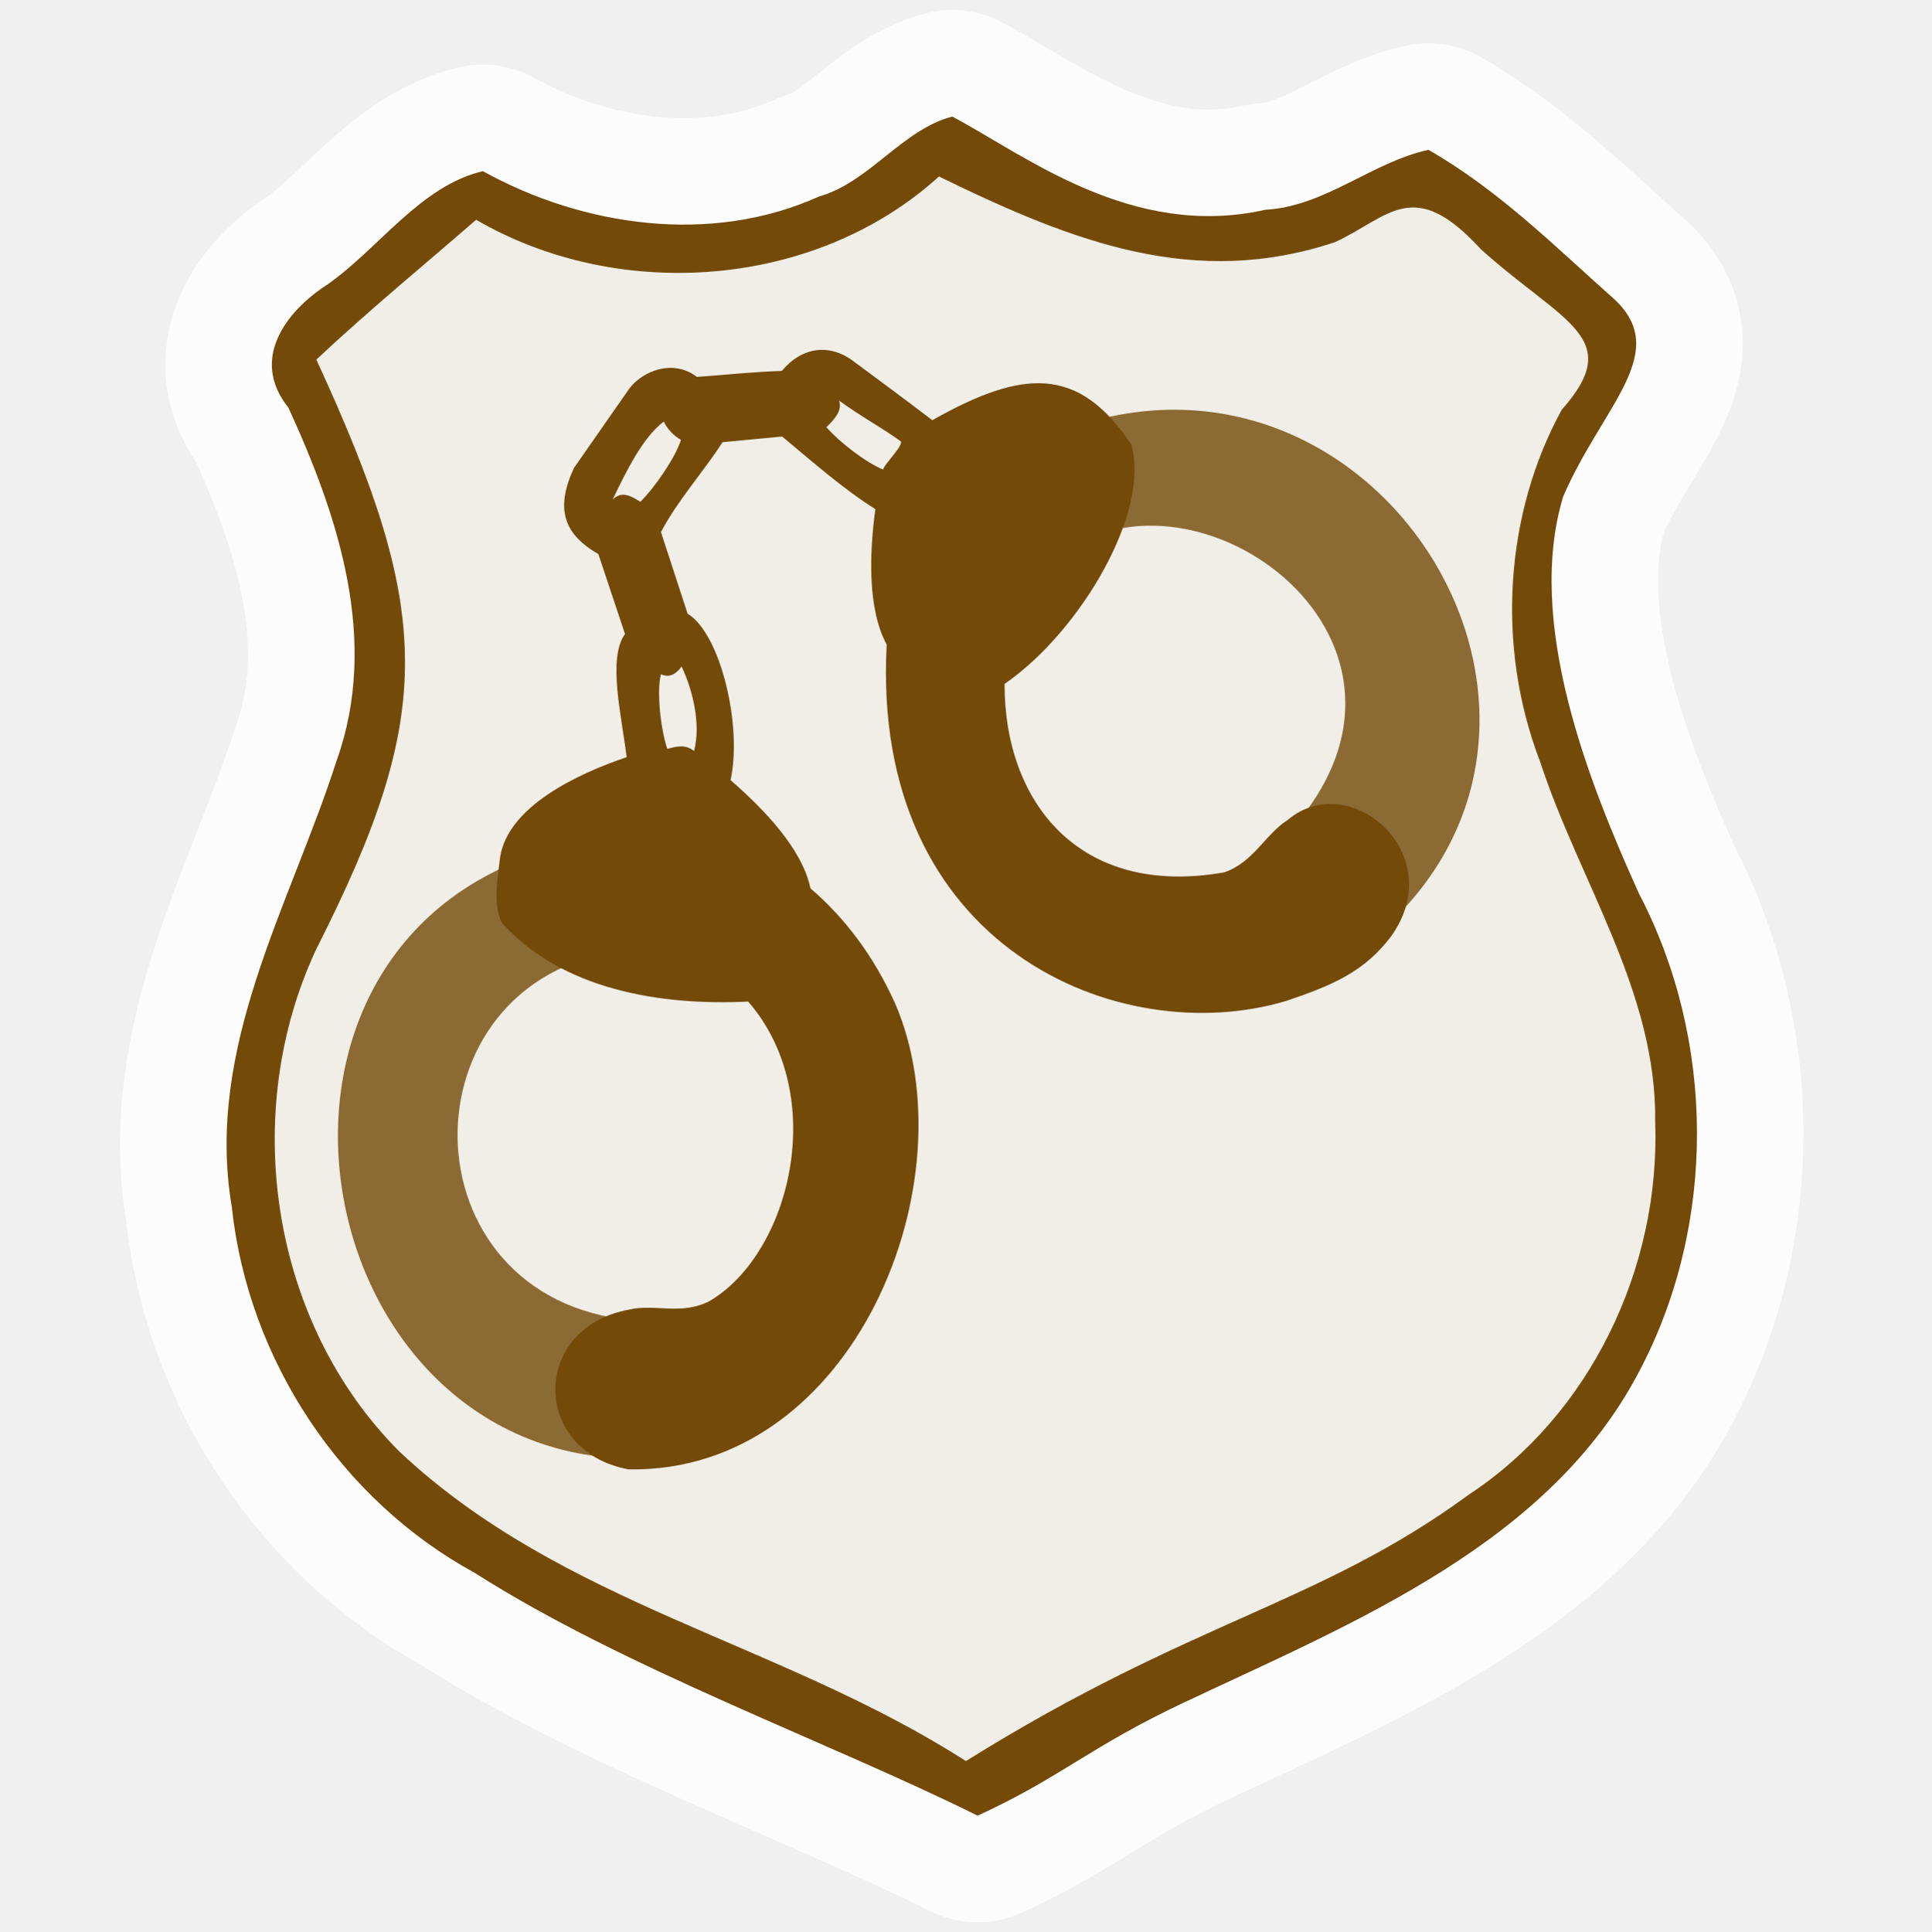
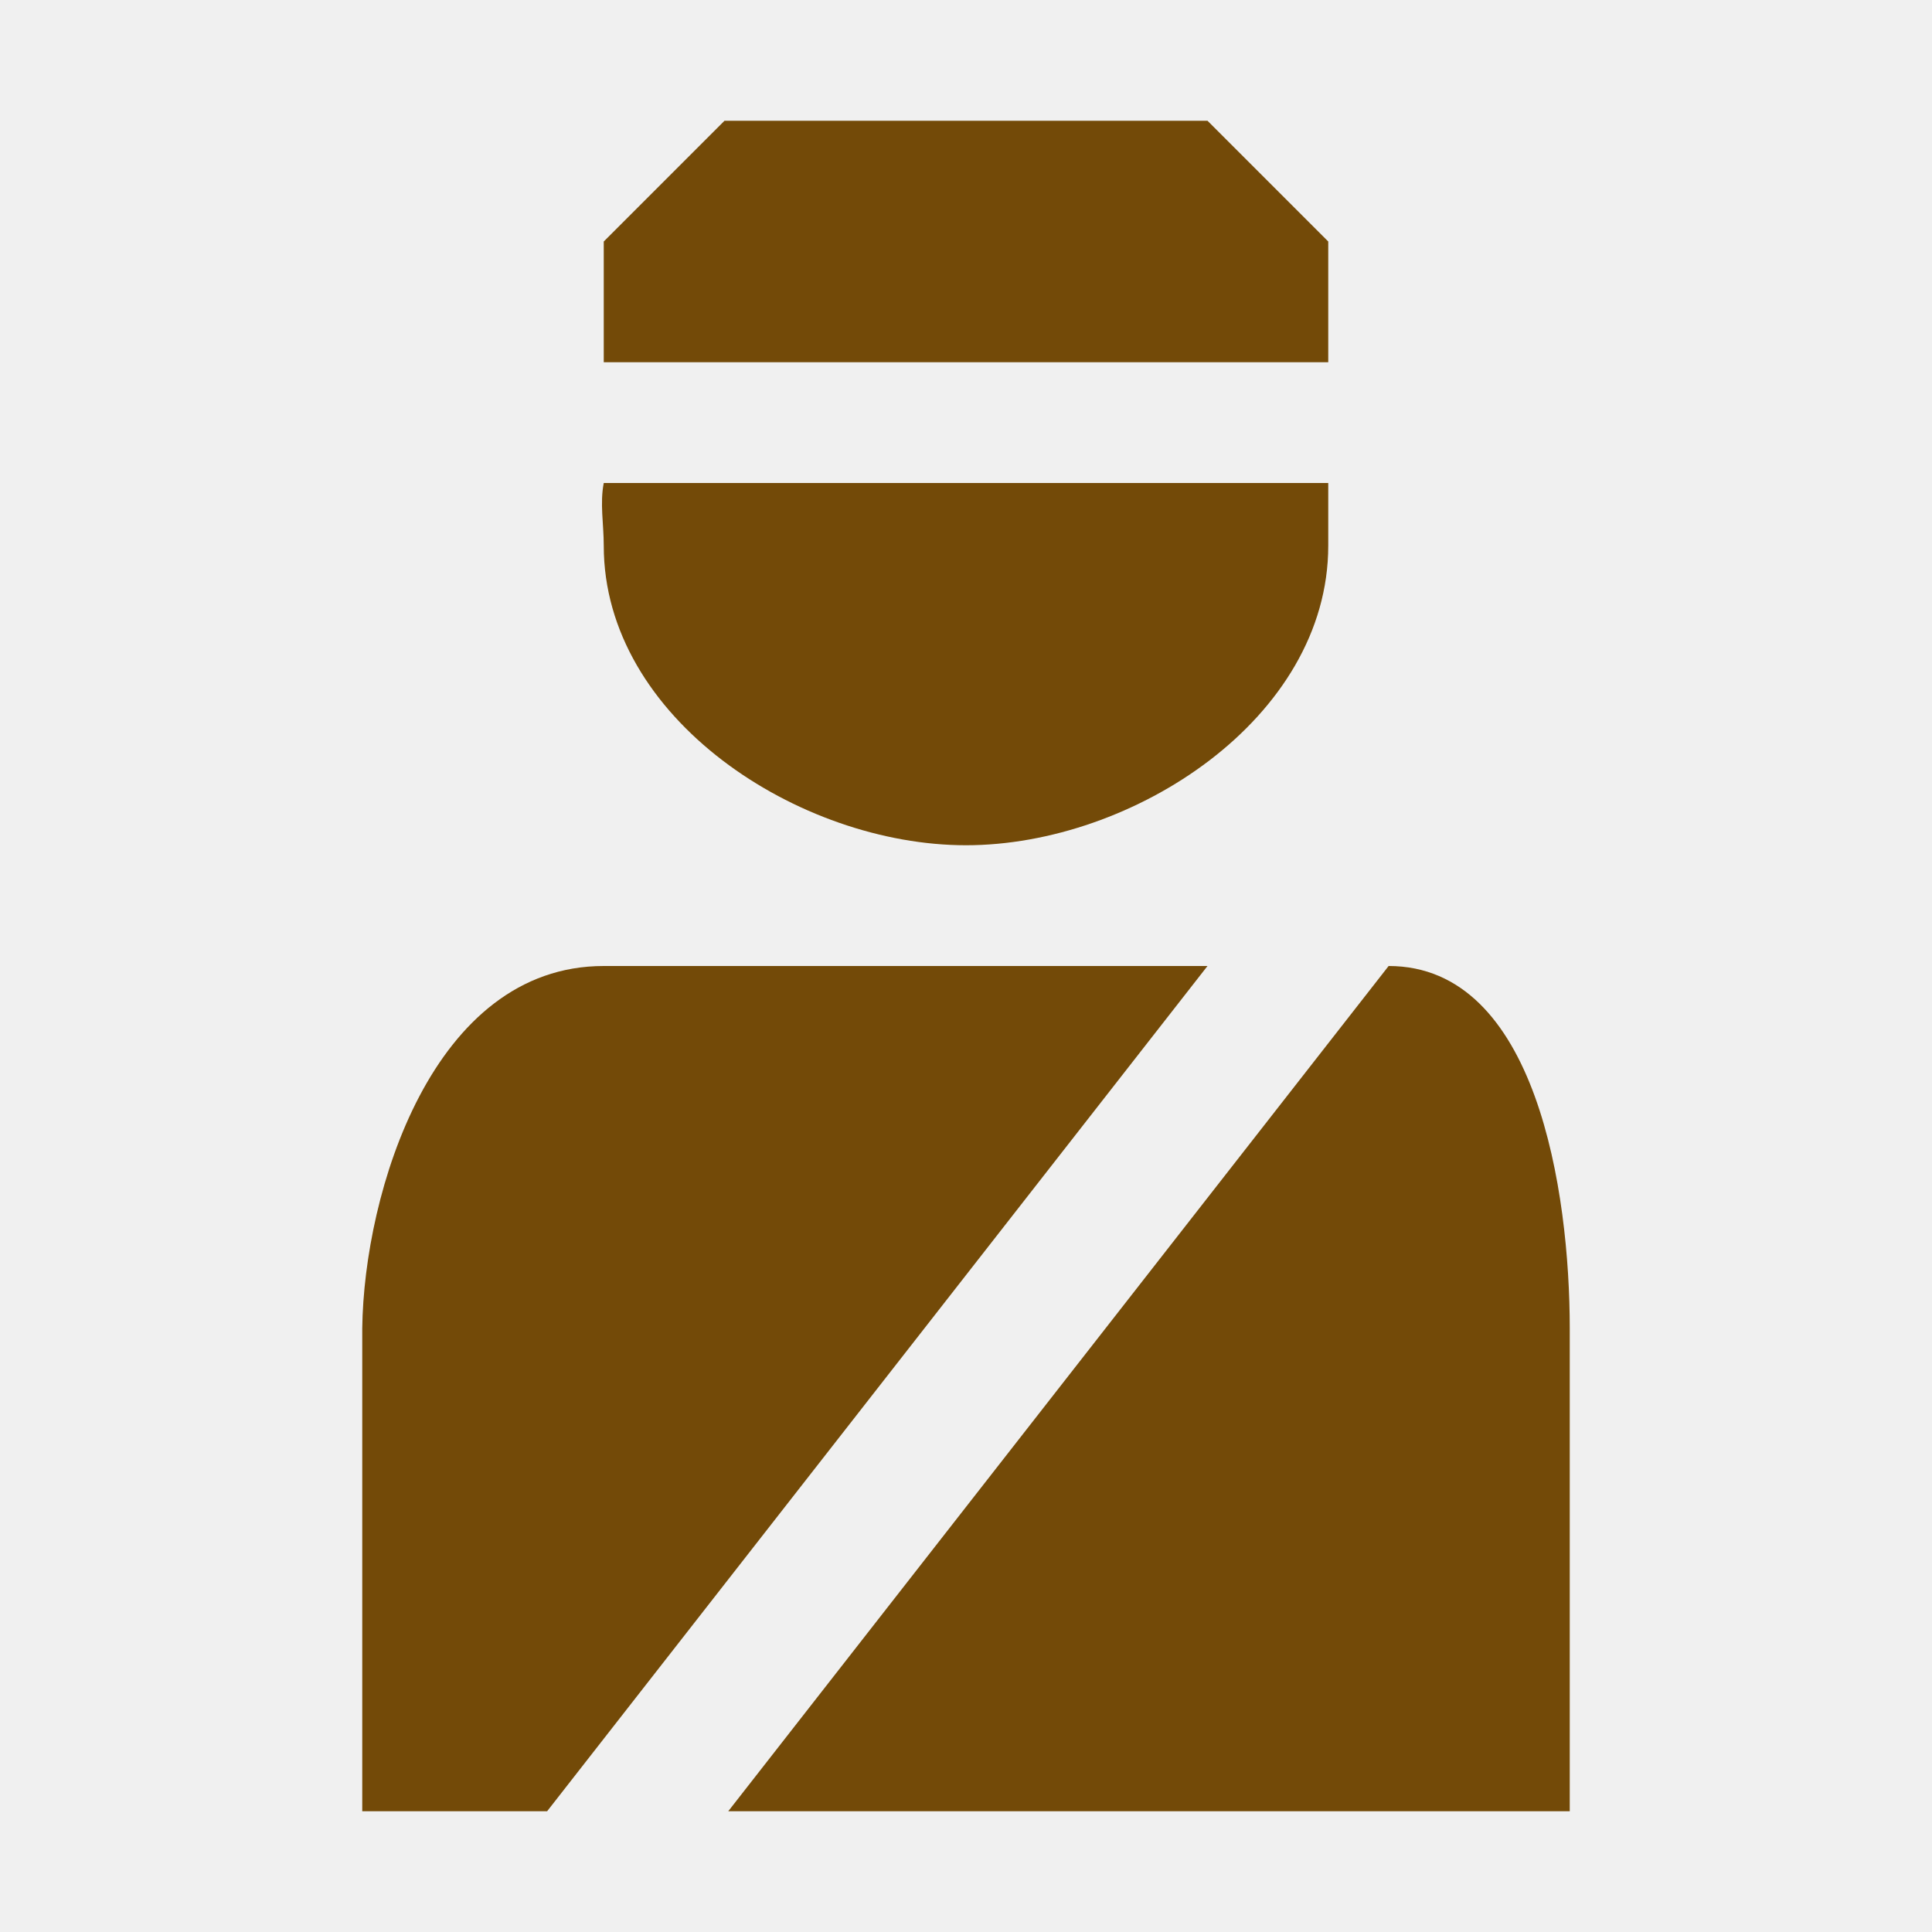
- <svg xmlns="http://www.w3.org/2000/svg" version="1.0" width="580" height="580">
-   <path mix-blend-mode="normal" white-space="normal" isolation="auto" id="path4140" d="m 145,51.4 c -18.8,4.5 -31,23 -46.6,34 -12.9,8.3 -23.3,22.7 -11.8,37 15,32.7 27.4,70 14.5,106 -14,43.6 -39.6,86 -31.5,134 4.9,45.9 32.7,88 73,110 45,28.7 107,51 151,72.9 24.9,-11.4 33.398,-20.516 62,-34 50.9,-24 110,-47.7 137,-100 23,-44 22.6,-99 -0.4,-143 -14.9,-33 -34.221,-81.205 -22.721,-119.205 C 481.407,121.552 502.543,105.536 484.2,89.3 467,74 450,57 429,45 412,48.7 398,62 380,63 340,72 308,46.7 286,35 271,38.9 261,54.8 246,59 213.5,73.7 175,68 145,51.4 Z" solid-color="#000000" opacity="0.8" color-interpolation-filters="linearRGB" filter-gaussianBlur-deviation="0" color="#000000" image-rendering="auto" color-rendering="auto" fill-rule="evenodd" stroke-width="64" color-interpolation="sRGB" solid-opacity="1" fill="none" stroke-linejoin="round" filter-blend-mode="normal" stroke="#ffffff" shape-rendering="auto" />
-   <path d="m 145,51.4 c -18.8,4.5 -31,23 -46.6,34 -12.9,8.3 -23.3,22.7 -11.8,37 15,32.7 27.4,70 14.5,106 -14,43.6 -39.6,86 -31.5,134 4.9,45.9 32.7,88 73,110 45,28.7 107,51 151,72.9 24.9,-11.4 33.398,-20.516 62,-34 50.9,-24 110,-47.7 137,-100 23,-44 22.6,-99 -0.4,-143 -14.9,-33 -34.221,-81.205 -22.721,-119.205 C 481.407,121.552 502.543,105.536 484.2,89.3 467,74 450,57 429,45 412,48.7 398,62 380,63 340,72 308,46.7 286,35 271,38.9 261,54.8 246,59 213.5,73.7 175,68 145,51.4 Z" id="path4158" isolation="auto" white-space="normal" mix-blend-mode="normal" fill="#734a08" color-rendering="auto" solid-opacity="1" color-interpolation-filters="linearRGB" shape-rendering="auto" image-rendering="auto" color-interpolation="sRGB" color="#000000" solid-color="#000000" />
-   <path d="m 444.8,74.9 c 24.787,22.246 43.441,26.482 24.241,48.161 C 452.079,153.98 449.1,193.9 462.6,228.9 c 11.7,35.8 35,69 34.5,108 1.6,43.9 -19.5,88 -56,112 -45,33 -82.944,37.534 -151,80 C 234,493 169,482 120,436 81,397 72,334 95,285 c 36,-71 35,-101 0,-177 16,-15 32,-28.1 48,-42 43,25 102,20.6 139,-13 40.9,20 77,33.7 119,19.7 16.3,-7.6 23.495,-20.023 43.8,2.2 z" id="path4150" isolation="auto" white-space="normal" mix-blend-mode="normal" opacity="0.9" fill="#ffffff" color-rendering="auto" solid-opacity="1" color-interpolation-filters="linearRGB" shape-rendering="auto" image-rendering="auto" color-interpolation="sRGB" color="#000000" solid-color="#000000" />
-   <path d="m 209.3,113.2 c -7.3,-5.6 -16.5,-1.6 -20.3,3.5 l -16.6,23.8 c -5.8,12.4 -3,20 7.3,25.9 l 8,24 c -5.3,7.4 -1,24.6 0.5,37 -14.8,5 -35.6,14.8 -38,30 -0.8,6.6 -2.2,14.2 0.5,19.7 18,20.2 47.9,25 74,23.7 24.7,28.5 12.4,76 -11.7,90 -8.4,4.3 -16.4,0.7 -24,2.5 -29.7,5.4 -29.5,42.6 -0.2,48 68,1.1 103,-87 80,-140 -6.3,-14 -15,-25.6 -25.4,-34.5 -2.5,-12 -14.2,-24 -24,-32.5 3.6,-16.3 -3,-44 -12.9,-50 l -8,-24.5 c 4.9,-9.4 13,-18.4 18.5,-27 l 17.9,-1.7 c 9.6,8 18.7,16 28,21.8 -1.8,13.2 -2.4,30 3.4,40.7 -4.9,91 70,122 120,107 13.9,-4.7 23.4,-8.7 31.5,-19.4 17.7,-24.8 -12.4,-50.6 -31,-35 -6.9,4.4 -10.4,12.9 -19.2,15.8 -43.8,7.7 -66,-21.5 -65.9,-56.6 23,-15.9 44,-52 38,-72 -15.9,-23.7 -32.6,-22.5 -59.7,-7.2 -7.7,-5.9 -15.6,-11.7 -23.4,-17.5 -7.3,-5.7 -15.7,-4.6 -21.8,2.7 -9,0.3 -17.2,1.2 -25.5,1.8 z m 55.9,27.8 c -5,-2 -13,-8.1 -17,-12.7 2.5,-2.5 4.8,-4.9 3.8,-8 6.7,4.9 12.5,7.9 18.25,12.05 1.95,0.65 -4.65,6.95 -5.05,8.65 z m -60.7,-8.9 c -1.5,5 -7.7,14.2 -12.2,18.6 -3.1,-2 -5.7,-3.2 -8.3,-0.7 4.1,-8.5 9,-18.6 15.35,-23.4 1.05,2.2 2.85,4.2 5.15,5.5 z m -4.1,92.8 c -2.1,-6.2 -3.2,-17.7 -1.9,-22.4 2.7,1.2 4.6,-0.2 6.2,-2.3 3.5,7.3 5.8,17.5 3.75,25.35 -2.75,-2.15 -5.25,-1.35 -8.05,-0.65 z" id="rect3389" fill="#734a08" />
-   <path d="m 189.9,396.5 c -69,-6.3 -69.9,-102 -3.1,-111 l -6,-33.5 C 63,269 86,434 187,438 Z" id="path3325" opacity="0.8" fill="#734a08" />
-   <path id="path3556" d="M 387,250 C 439,193 359.2,135 318,167 L 301,138 C 402,79 492,209 416,278.5 Z" opacity="0.8" fill="#734a08" />
+ <svg xmlns="http://www.w3.org/2000/svg" version="1.1" width="16" height="16" viewBox="0 0 16 16" id="svg2">
+   <defs id="defs6" />
+   <rect width="16" height="16" x="0" y="0" id="canvas" style="fill:none;stroke:none;visibility:hidden" />
+   <path d="M 5,0 4,1 4,2 10,2 10,1 9,0 z M 4,3 C 3.967,3.169 4,3.34 4,3.519 4,4.95 5.619,6 7,6 8.381,6 10,4.95 10,3.519 10,3.34 10,3 10,3 z M 4,7 C 2.581,7 2.014,8.877 2,10 L 2,14 3.531,14 9,7 z M 10.5,7 5.031,14 12,14 12,10 C 12,8.876 11.727,7 10.5,7 z" id="police" style="fill:#734a08;fill-opacity:1;stroke:none" transform="translate(1,1)" />
</svg>
